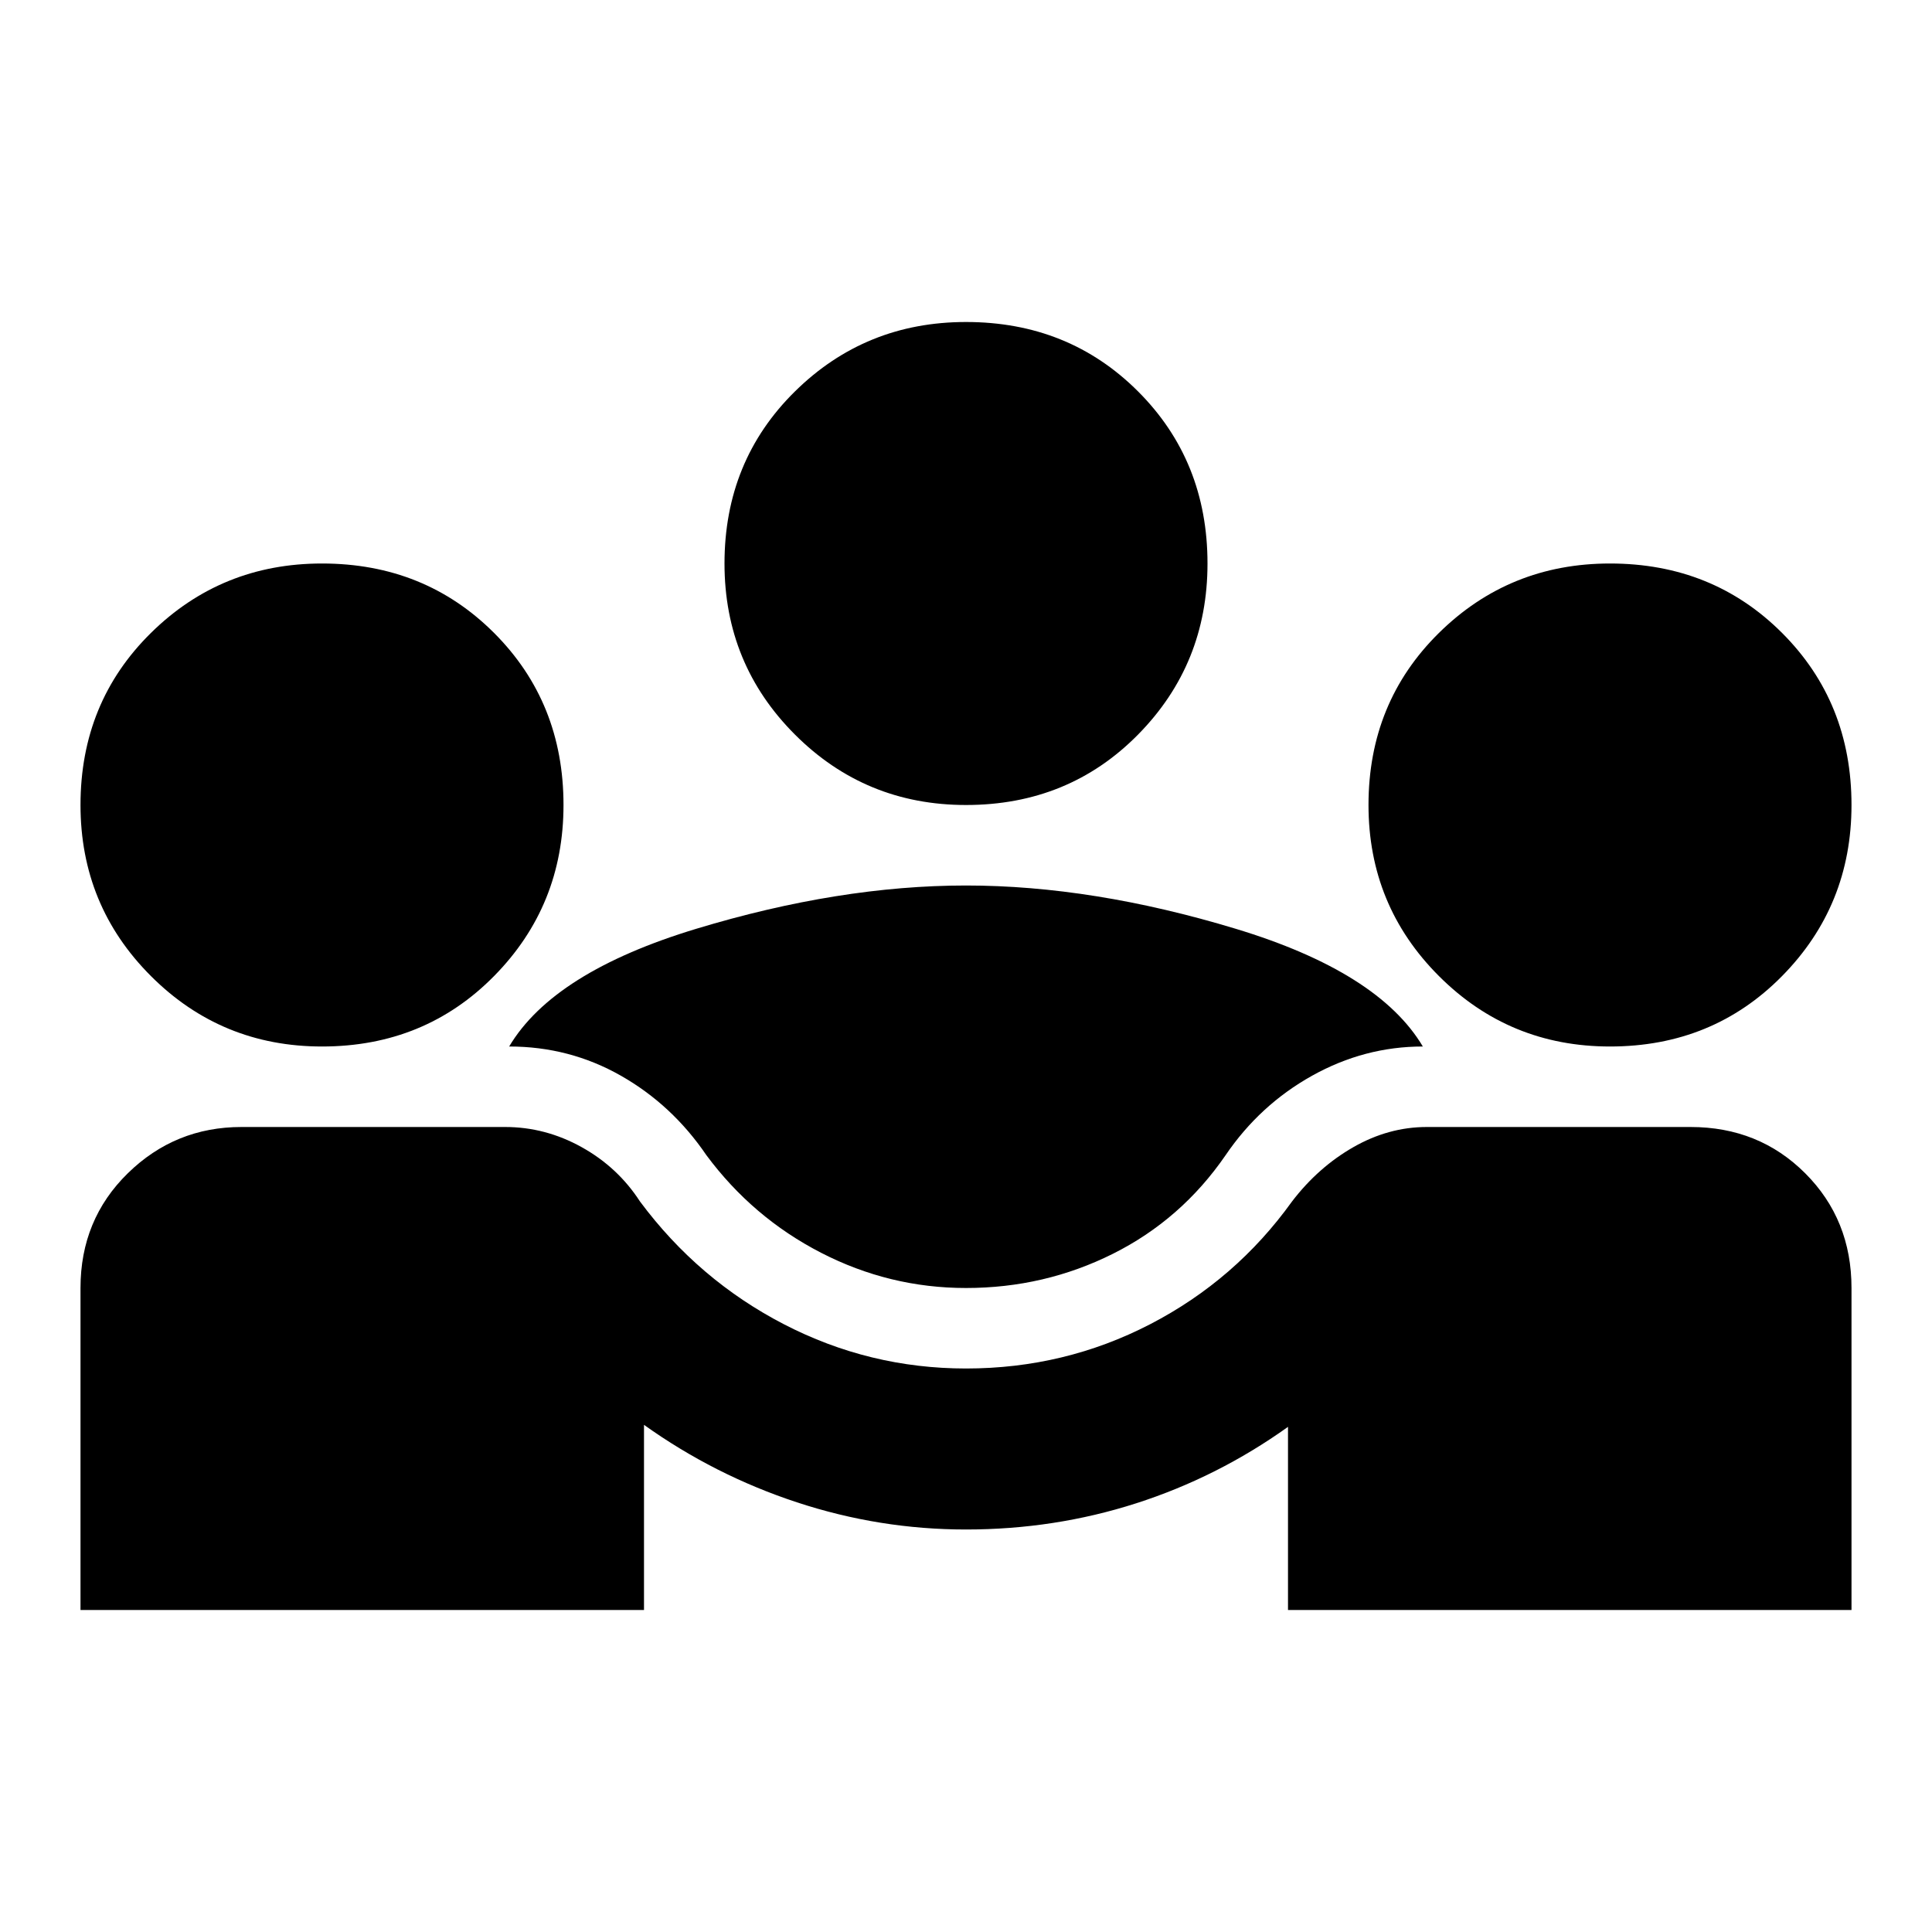
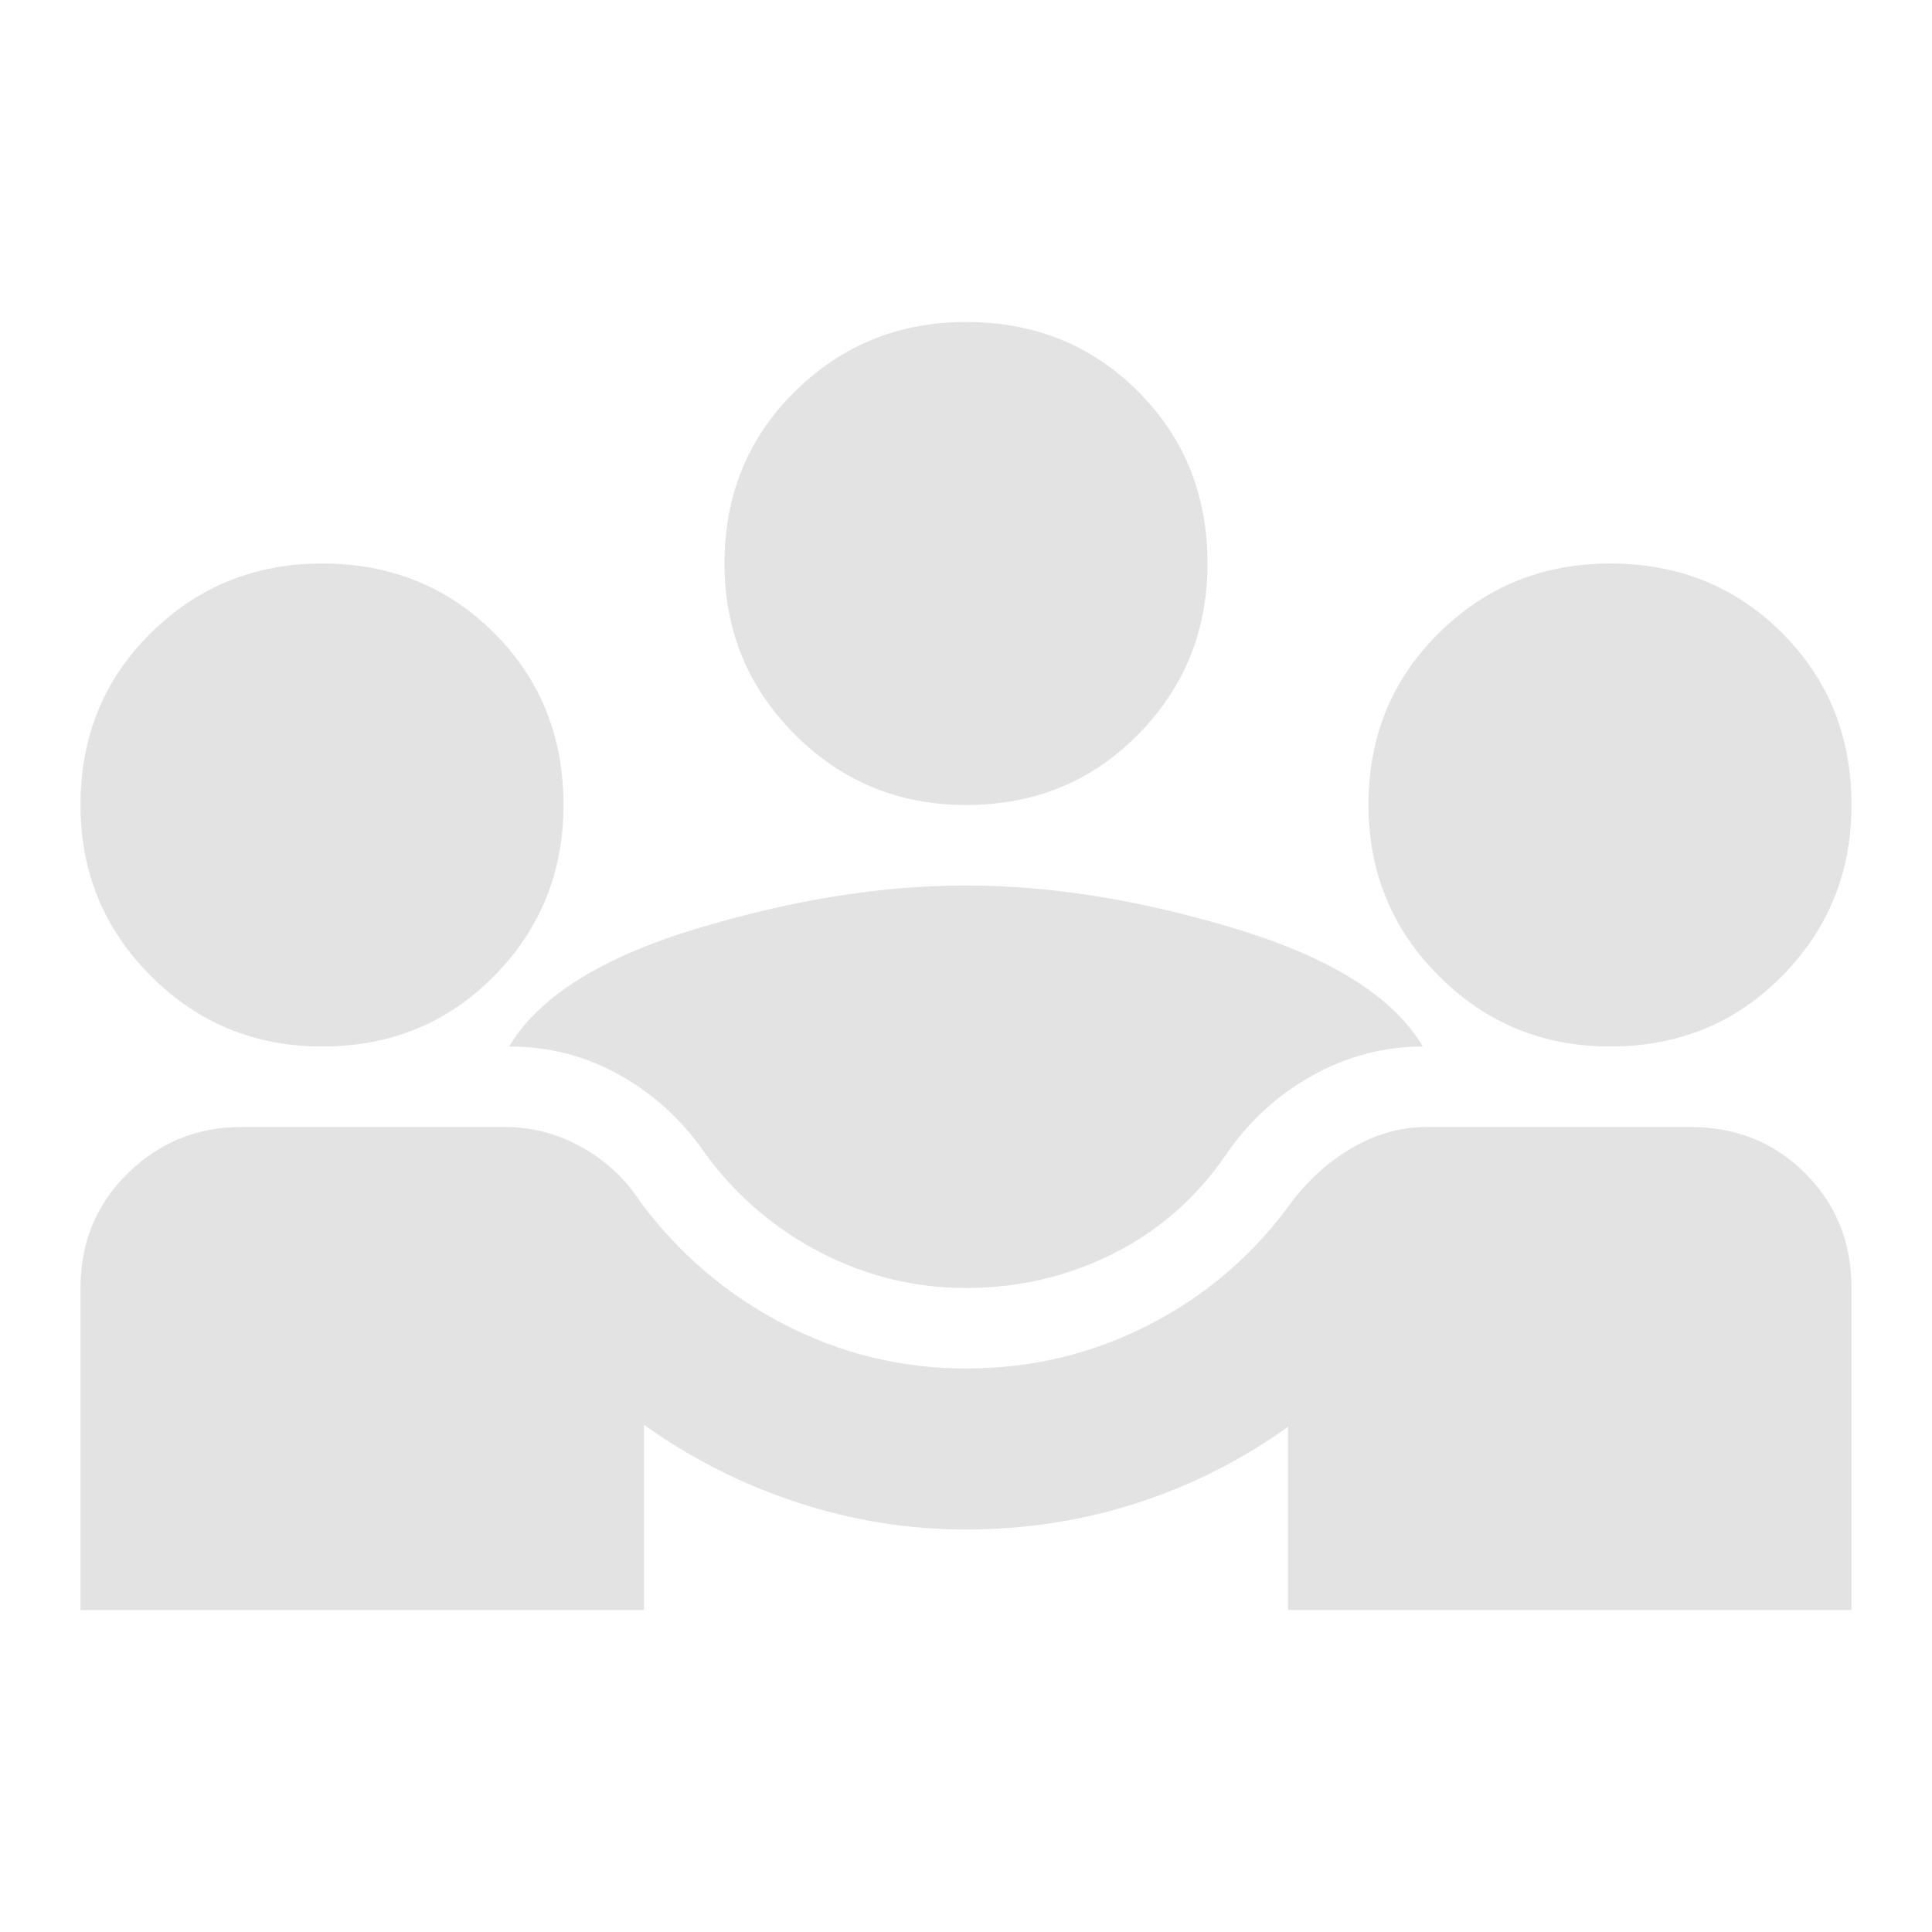
- <svg xmlns="http://www.w3.org/2000/svg" height="24px" viewBox="0 -960 960 960" width="24px" fill="#000000">
+ <svg xmlns="http://www.w3.org/2000/svg" height="24px" viewBox="0 -960 960 960" width="24px" fill="hsl(0, 0%, 89%)">
  <path d="M40-160v-160q0-34 23.5-57t56.5-23h131q20 0 38 10t29 27q29 39 71.5 61t90.5 22q49 0 91.5-22t70.5-61q13-17 30.5-27t36.5-10h131q34 0 57 23t23 57v160H640v-91q-35 25-75.5 38T480-200q-43 0-84-13.5T320-252v92H40Zm440-160q-38 0-72-17.5T351-386q-17-25-42.5-39.5T253-440q22-37 93-58.5T480-520q63 0 134 21.5t93 58.5q-29 0-55 14.5T609-386q-22 32-56 49t-73 17ZM160-440q-50 0-85-35t-35-85q0-51 35-85.5t85-34.5q51 0 85.5 34.5T280-560q0 50-34.5 85T160-440Zm640 0q-50 0-85-35t-35-85q0-51 35-85.5t85-34.5q51 0 85.5 34.5T920-560q0 50-34.5 85T800-440ZM480-560q-50 0-85-35t-35-85q0-51 35-85.5t85-34.5q51 0 85.5 34.5T600-680q0 50-34.5 85T480-560Z" />
</svg>
